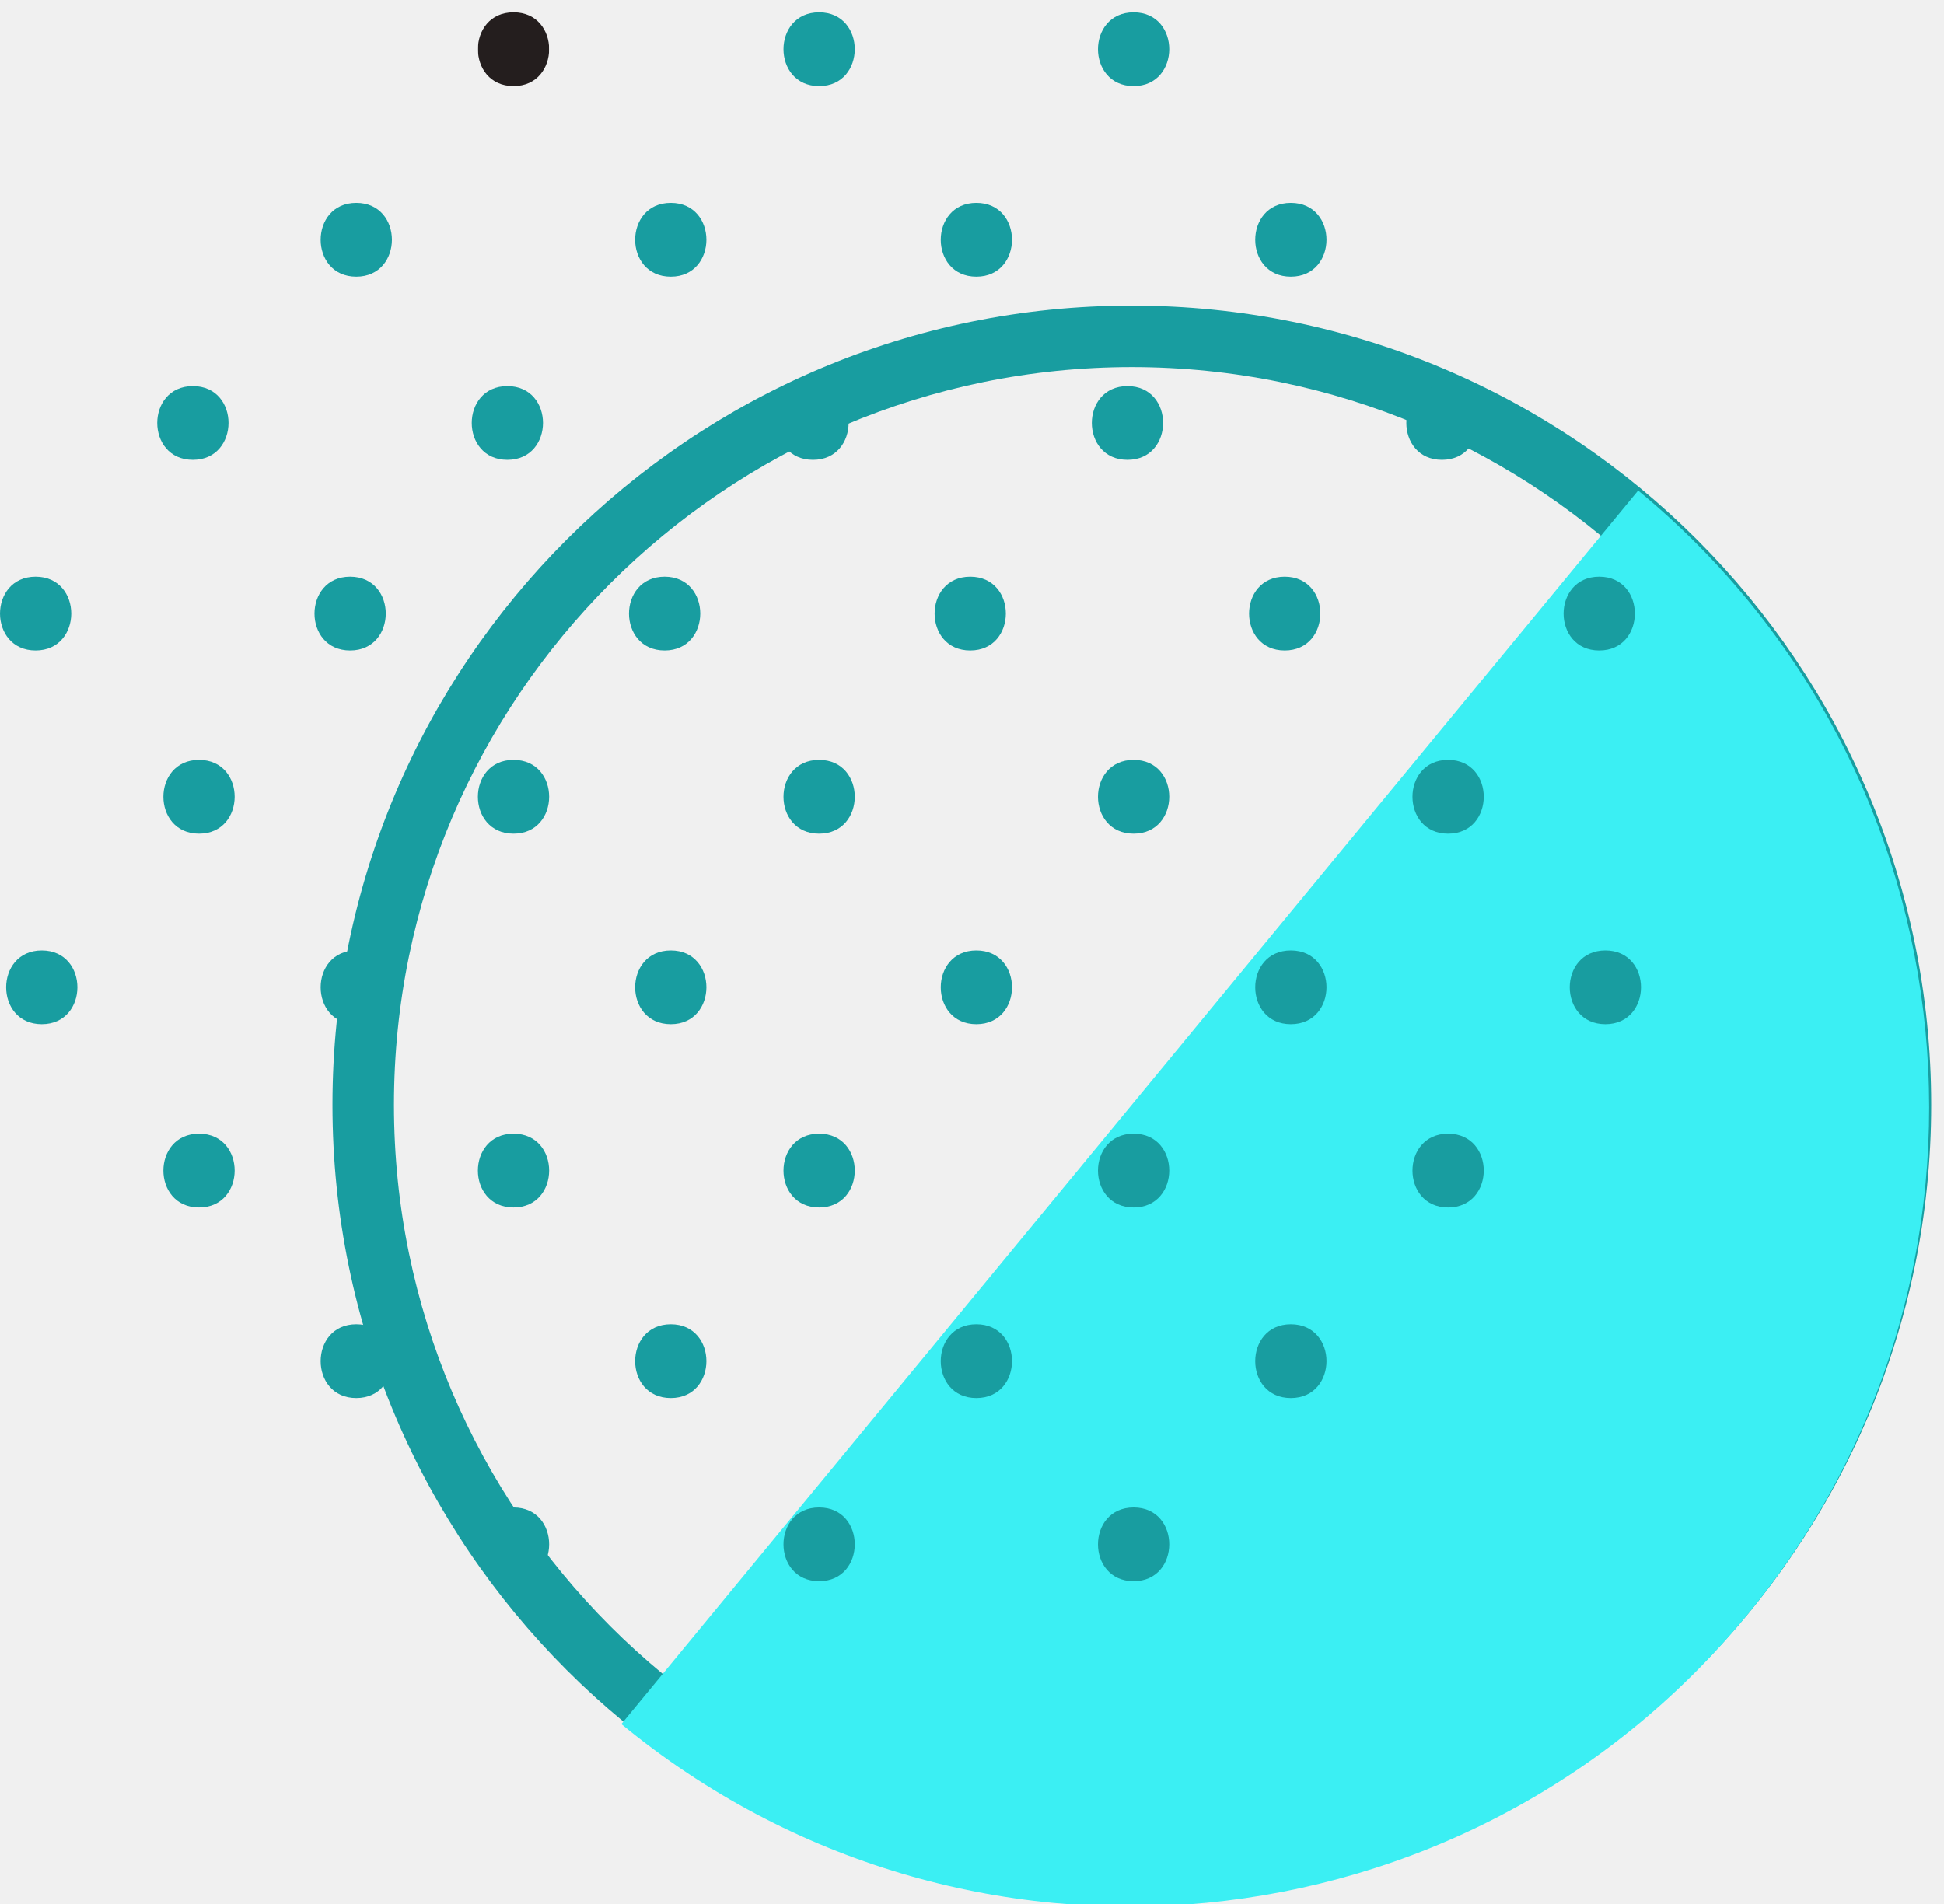
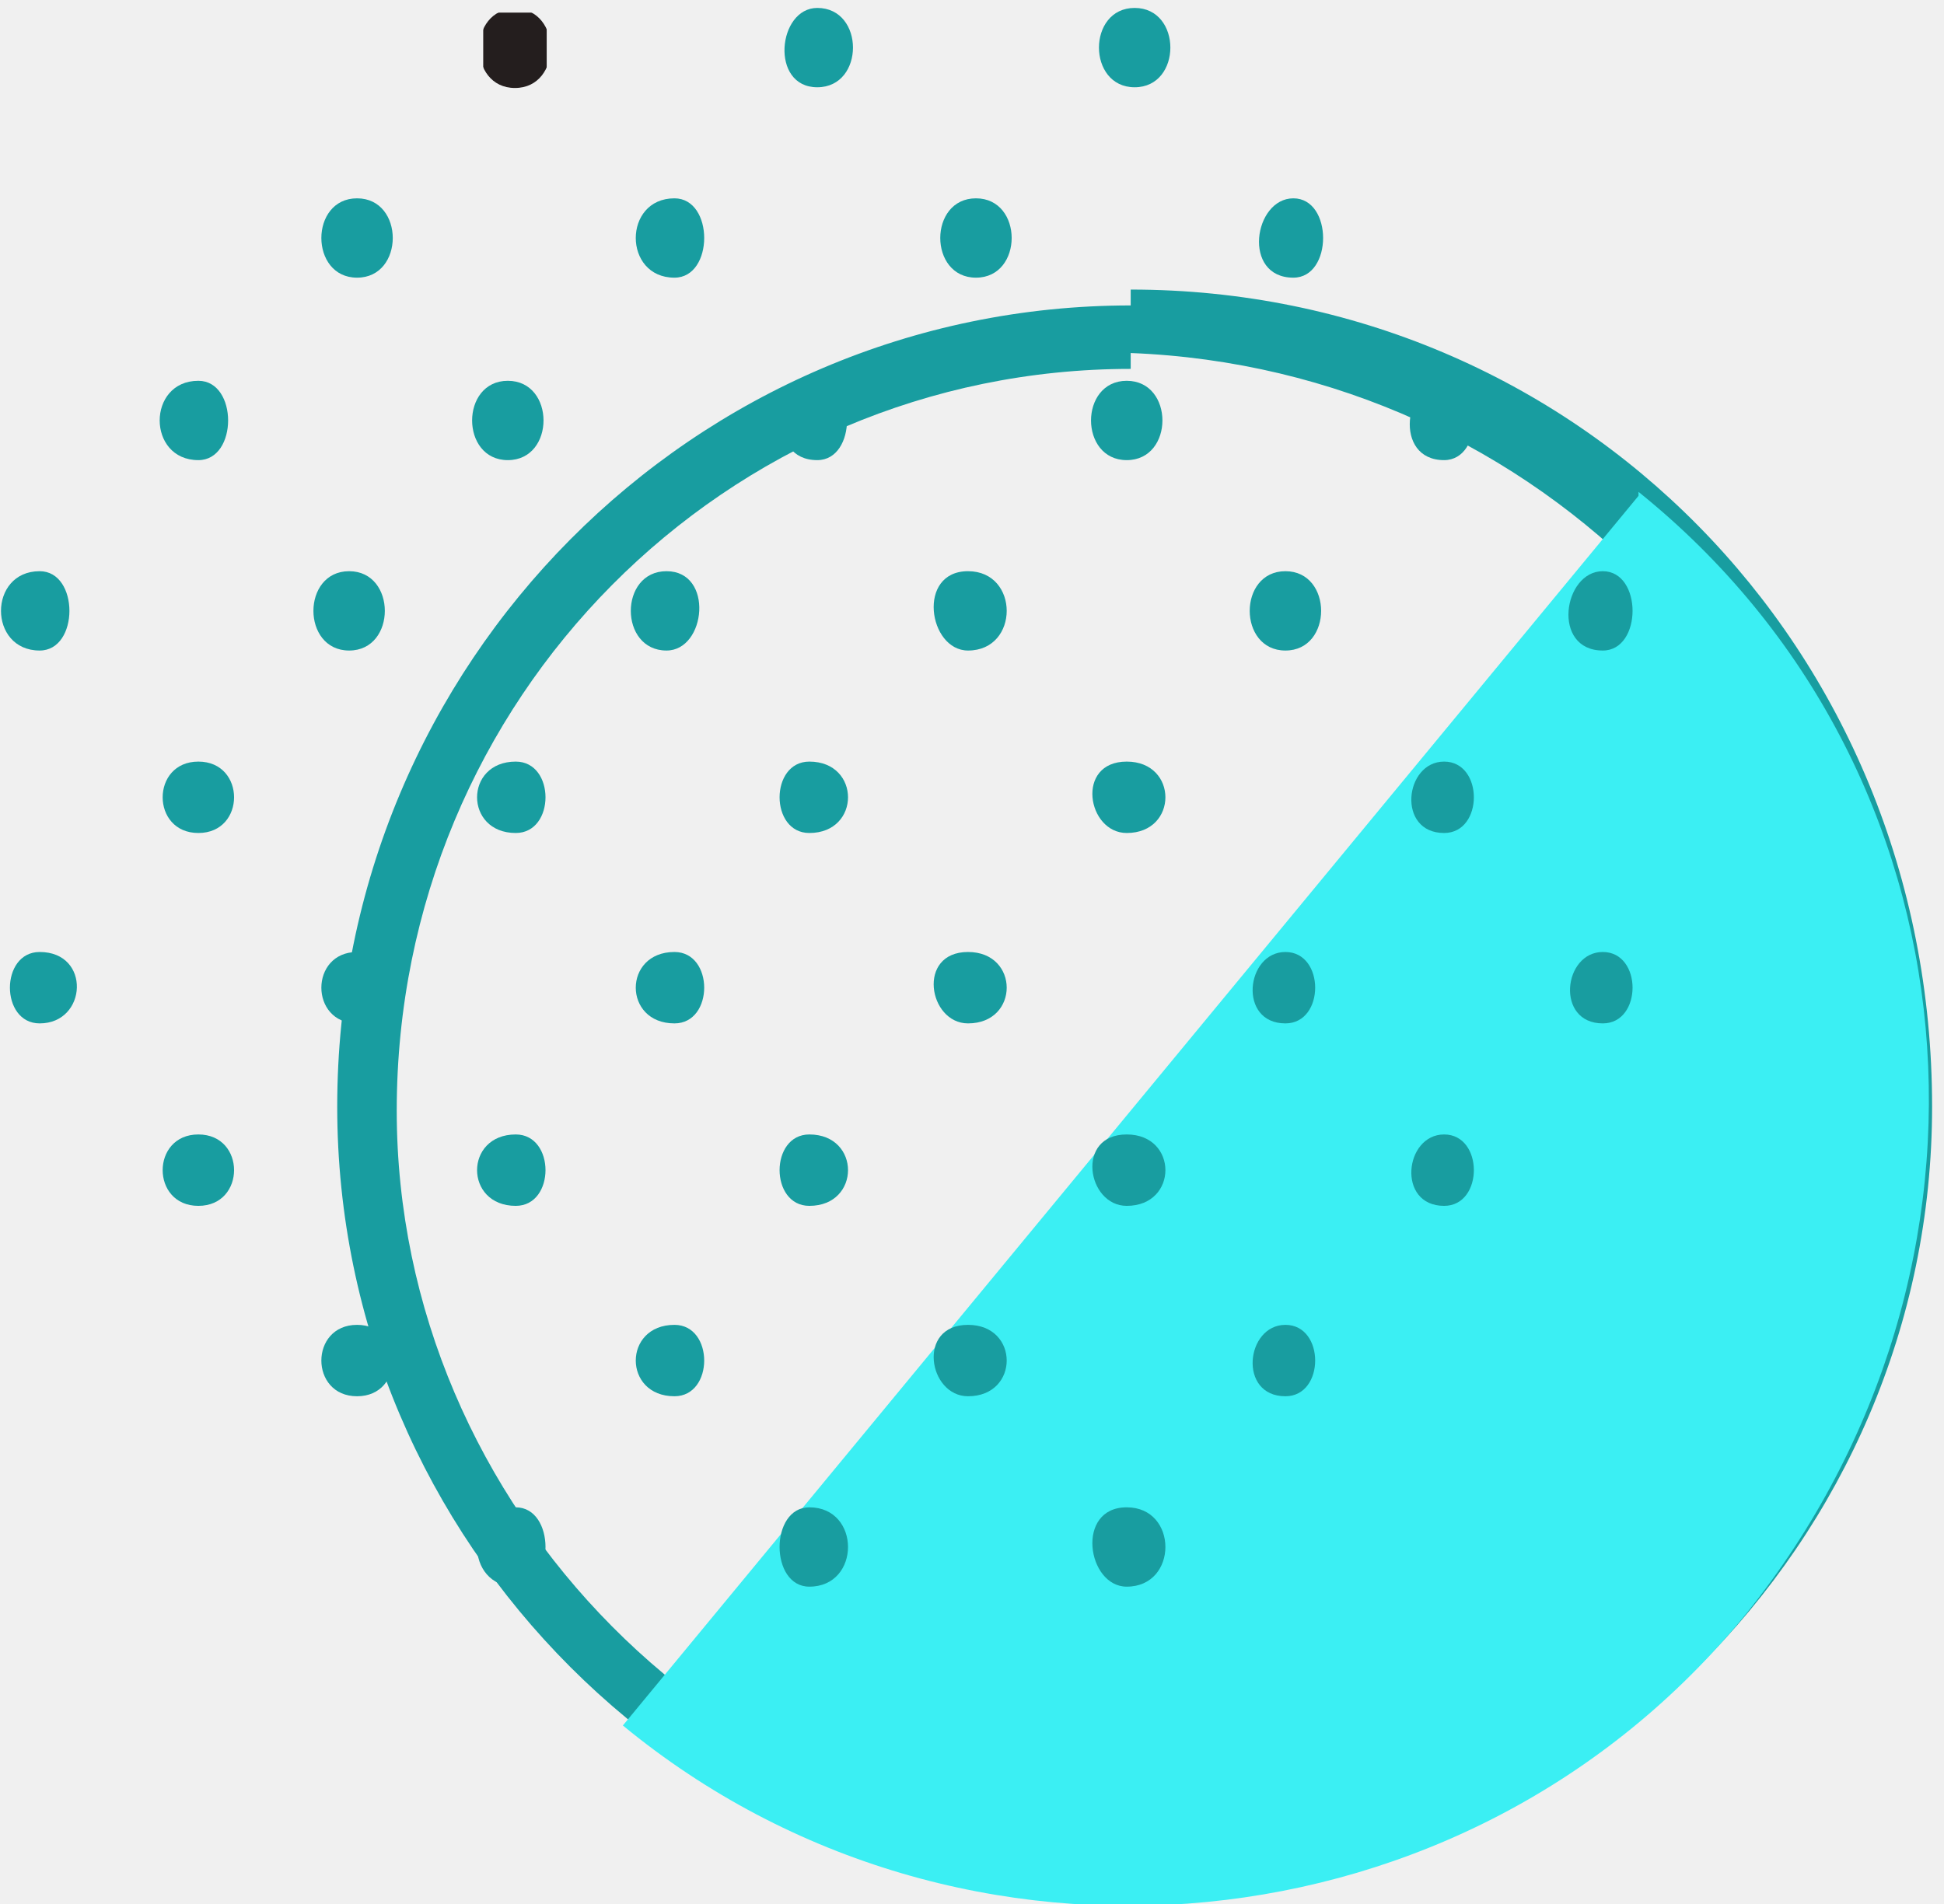
- <svg xmlns="http://www.w3.org/2000/svg" xmlns:xlink="http://www.w3.org/1999/xlink" width="49px" height="48px" viewBox="0 0 49 48" version="1.1">
+ <svg xmlns="http://www.w3.org/2000/svg" xmlns:xlink="http://www.w3.org/1999/xlink" width="49" height="48" viewBox="0 0 49 48">
  <defs>
-     <polygon id="path-1" points="0.266 0.292 2.063 0.292 2.063 2.152 0.266 2.152 0.266 0.292" />
+     <path id="a" d="M.3.3H2v2H.4v-2z" />
  </defs>
-   <g id="SBLY-homepage" stroke="none" stroke-width="1" fill="none" fill-rule="evenodd">
-     <g id="sbly-homepage" transform="translate(-1346, -2173)">
-       <g id="07-sub-cards-01" transform="translate(57, 2087)">
-         <g id="circle-dot" transform="translate(1289, 86)">
-           <path d="M28.528,7.704 C17.401,7.704 8.38,16.725 8.38,27.853 C8.38,38.98 17.401,48.001 28.528,48.001 C39.656,48.001 48.677,38.98 48.677,27.853 C48.677,16.725 39.656,7.704 28.528,7.704 M28.528,9.254 C38.784,9.254 47.127,17.597 47.127,27.853 C47.127,38.108 38.784,46.451 28.528,46.451 C18.273,46.451 9.93,38.108 9.93,27.853 C9.93,17.597 18.273,9.254 28.528,9.254" id="Fill-1" fill="#189DA0" />
-           <path d="M41.291,12.367 C49.878,19.444 51.102,32.143 44.025,40.73 C36.948,49.317 24.249,50.541 15.662,43.464 L41.291,12.367 Z" id="Fill-3" fill="#3BEFF3" />
-           <g id="Group-7" transform="translate(11.77928, 0.017669)">
-             <mask id="mask-2" fill="white">
-               <use xlink:href="#path-1" />
-             </mask>
-             <g id="Clip-6" />
-             <path d="M1.165,2.152 C2.361,2.152 2.363,0.292 1.165,0.292 C-0.032,0.292 -0.034,2.152 1.165,2.152" id="Fill-5" fill="#241E1E" mask="url(#mask-2)" />
-           </g>
-           <path d="M8.98,6.975 C10.177,6.975 10.179,5.115 8.98,5.115 C7.784,5.115 7.782,6.975 8.98,6.975" id="Fill-8" fill="#189DA0" />
-           <path d="M16.908,6.975 C18.104,6.975 18.106,5.115 16.908,5.115 C15.711,5.115 15.709,6.975 16.908,6.975" id="Fill-10" fill="#189DA0" />
-           <path d="M4.862,11.593 C6.058,11.593 6.061,9.733 4.862,9.733 C3.665,9.733 3.663,11.593 4.862,11.593" id="Fill-12" fill="#189DA0" />
-           <path d="M12.789,11.593 C13.986,11.593 13.987,9.733 12.789,9.733 C11.592,9.733 11.59,11.593 12.789,11.593" id="Fill-14" fill="#189DA0" />
-           <path d="M0.898,16.398 C2.095,16.398 2.097,14.538 0.898,14.538 C-0.298,14.538 -0.3,16.398 0.898,16.398" id="Fill-16" fill="#189DA0" />
-           <path d="M8.825,16.398 C10.022,16.398 10.024,14.538 8.825,14.538 C7.629,14.538 7.627,16.398 8.825,16.398" id="Fill-18" fill="#189DA0" />
-           <path d="M16.753,16.398 C17.949,16.398 17.951,14.538 16.753,14.538 C15.556,14.538 15.554,16.398 16.753,16.398" id="Fill-20" fill="#189DA0" />
-           <path d="M5.017,21.017 C6.213,21.017 6.216,19.157 5.017,19.157 C3.82,19.157 3.818,21.017 5.017,21.017" id="Fill-22" fill="#189DA0" />
-           <path d="M12.944,21.017 C14.141,21.017 14.142,19.157 12.944,19.157 C11.747,19.157 11.745,21.017 12.944,21.017" id="Fill-24" fill="#189DA0" />
-           <path d="M1.053,25.821 C2.25,25.821 2.252,23.961 1.053,23.961 C-0.143,23.961 -0.145,25.821 1.053,25.821" id="Fill-26" fill="#189DA0" />
-           <path d="M8.98,25.821 C10.177,25.821 10.179,23.961 8.98,23.961 C7.784,23.961 7.782,25.821 8.98,25.821" id="Fill-28" fill="#189DA0" />
-           <path d="M16.908,25.821 C18.104,25.821 18.106,23.961 16.908,23.961 C15.711,23.961 15.709,25.821 16.908,25.821" id="Fill-30" fill="#189DA0" />
-           <path d="M5.017,30.44 C6.213,30.44 6.216,28.58 5.017,28.58 C3.82,28.58 3.818,30.44 5.017,30.44" id="Fill-32" fill="#189DA0" />
-           <path d="M12.944,30.44 C14.141,30.44 14.142,28.58 12.944,28.58 C11.747,28.58 11.745,30.44 12.944,30.44" id="Fill-34" fill="#189DA0" />
-           <path d="M8.98,35.245 C10.177,35.245 10.179,33.385 8.98,33.385 C7.784,33.385 7.782,35.245 8.98,35.245" id="Fill-36" fill="#189DA0" />
-           <path d="M16.908,35.245 C18.104,35.245 18.106,33.385 16.908,33.385 C15.711,33.385 15.709,35.245 16.908,35.245" id="Fill-38" fill="#189DA0" />
-           <path d="M12.944,39.863 C14.141,39.863 14.142,38.004 12.944,38.004 C11.747,38.004 11.745,39.863 12.944,39.863" id="Fill-40" fill="#189DA0" />
-           <path d="M28.574,2.17 C29.77,2.17 29.773,0.31 28.574,0.31 C27.377,0.31 27.375,2.17 28.574,2.17" id="Fill-45" fill="#189DA0" />
-           <path d="M20.647,2.17 C21.844,2.17 21.845,0.31 20.647,0.31 C19.45,0.31 19.448,2.17 20.647,2.17" id="Fill-42" fill="#189DA0" />
-           <path d="M24.61,6.975 C25.807,6.975 25.809,5.115 24.61,5.115 C23.414,5.115 23.412,6.975 24.61,6.975" id="Fill-48" fill="#189DA0" />
-           <path d="M32.537,6.975 C33.734,6.975 33.736,5.115 32.537,5.115 C31.341,5.115 31.339,6.975 32.537,6.975" id="Fill-50" fill="#189DA0" />
-           <path d="M20.492,11.593 C21.689,11.593 21.69,9.733 20.492,9.733 C19.295,9.733 19.293,11.593 20.492,11.593" id="Fill-52" fill="#189DA0" />
-           <path d="M28.419,11.593 C29.615,11.593 29.618,9.733 28.419,9.733 C27.222,9.733 27.22,11.593 28.419,11.593" id="Fill-54" fill="#189DA0" />
-           <path d="M36.346,11.593 C37.543,11.593 37.545,9.733 36.346,9.733 C35.149,9.733 35.147,11.593 36.346,11.593" id="Fill-56" fill="#189DA0" />
-           <path d="M24.455,16.398 C25.652,16.398 25.654,14.538 24.455,14.538 C23.259,14.538 23.257,16.398 24.455,16.398" id="Fill-58" fill="#189DA0" />
-           <path d="M32.382,16.398 C33.579,16.398 33.581,14.538 32.382,14.538 C31.186,14.538 31.184,16.398 32.382,16.398" id="Fill-60" fill="#189DA0" />
-           <path d="M40.31,16.398 C41.506,16.398 41.508,14.538 40.31,14.538 C39.113,14.538 39.111,16.398 40.31,16.398" id="Fill-62" fill="#189DA0" />
-           <path d="M20.647,21.017 C21.844,21.017 21.845,19.157 20.647,19.157 C19.45,19.157 19.448,21.017 20.647,21.017" id="Fill-64" fill="#189DA0" />
-           <path d="M28.574,21.017 C29.77,21.017 29.773,19.157 28.574,19.157 C27.377,19.157 27.375,21.017 28.574,21.017" id="Fill-66" fill="#189DA0" />
-           <path d="M36.501,21.017 C37.698,21.017 37.7,19.157 36.501,19.157 C35.304,19.157 35.302,21.017 36.501,21.017" id="Fill-68" fill="#189DA0" />
-           <path d="M24.61,25.821 C25.807,25.821 25.809,23.961 24.61,23.961 C23.414,23.961 23.412,25.821 24.61,25.821" id="Fill-70" fill="#189DA0" />
-           <path d="M32.537,25.821 C33.734,25.821 33.736,23.961 32.537,23.961 C31.341,23.961 31.339,25.821 32.537,25.821" id="Fill-72" fill="#189DA0" />
-           <path d="M40.465,25.821 C41.661,25.821 41.663,23.961 40.465,23.961 C39.268,23.961 39.266,25.821 40.465,25.821" id="Fill-74" fill="#189DA0" />
-           <path d="M20.647,30.44 C21.844,30.44 21.845,28.58 20.647,28.58 C19.45,28.58 19.448,30.44 20.647,30.44" id="Fill-76" fill="#189DA0" />
-           <path d="M28.574,30.44 C29.77,30.44 29.773,28.58 28.574,28.58 C27.377,28.58 27.375,30.44 28.574,30.44" id="Fill-78" fill="#189DA0" />
-           <path d="M36.501,30.44 C37.698,30.44 37.7,28.58 36.501,28.58 C35.304,28.58 35.302,30.44 36.501,30.44" id="Fill-80" fill="#189DA0" />
-           <path d="M24.61,35.245 C25.807,35.245 25.809,33.385 24.61,33.385 C23.414,33.385 23.412,35.245 24.61,35.245" id="Fill-82" fill="#189DA0" />
-           <path d="M32.537,35.245 C33.734,35.245 33.736,33.385 32.537,33.385 C31.341,33.385 31.339,35.245 32.537,35.245" id="Fill-84" fill="#189DA0" />
-           <path d="M20.647,39.863 C21.844,39.863 21.845,38.004 20.647,38.004 C19.45,38.004 19.448,39.863 20.647,39.863" id="Fill-86" fill="#189DA0" />
-           <path d="M28.574,39.863 C29.77,39.863 29.773,38.004 28.574,38.004 C27.377,38.004 27.375,39.863 28.574,39.863" id="Fill-88" fill="#189DA0" />
-         </g>
-       </g>
+   <g fill="none" fill-rule="evenodd">
+     <path d="M28.5 7.7c-11 0-20 9-20 20.2 0 11 9 20 20 20 11.2 0 20.2-9 20.2-20 0-11.6-9-20.6-20.2-20.6m0 1.6C38.8 9.3 47 17.7 47 28c0 10-8.2 18.5-18.5 18.5C18.3 46.5 10 38 10 28c0-10.4 8.3-18.7 18.5-18.7" fill="#189DA0" />
+     <path d="M41.3 12.4C50 19.4 51 32 44 40.7c-7 8.6-19.8 9.8-28.3 2.8l25.6-31z" fill="#3BEFF3" />
+     <g transform="translate(11.78 .018)">
+       <mask id="b" fill="#fff">
+         <use xlink:href="#a" />
+       </mask>
+       <path d="M1.2 2.2c1.2 0 1.2-2 0-2s-1.2 2 0 2" fill="#241E1E" mask="url(#b)" />
    </g>
+     <path d="M9 7c1.2 0 1.2-2 0-2S7.8 7 9 7m8 0c1 0 1-2 0-2-1.3 0-1.3 2 0 2M5 11.6c1 0 1-2 0-2-1.3 0-1.3 2 0 2m7.8 0c1.2 0 1.2-2 0-2s-1.2 2 0 2M1 16.4c1 0 1-2 0-2-1.3 0-1.3 2 0 2m7.8 0c1.2 0 1.2-2 0-2s-1.2 2 0 2m8 0c1 0 1.2-2 0-2s-1.2 2 0 2M5 21c1.2 0 1.2-1.8 0-1.8S3.8 21 5 21m8 0c1 0 1-1.8 0-1.8-1.3 0-1.3 1.8 0 1.8M1 25.8c1.2 0 1.3-1.8 0-1.8-1 0-1 1.8 0 1.8m8 0c1.2 0 1.2-1.8 0-1.8s-1.2 1.8 0 1.8m8 0c1 0 1-1.8 0-1.8-1.3 0-1.3 1.8 0 1.8M5 30.4c1.2 0 1.2-1.8 0-1.8s-1.2 1.8 0 1.8m8 0c1 0 1-1.8 0-1.8-1.3 0-1.3 1.8 0 1.8m-4 4.8c1.2 0 1.2-1.8 0-1.8s-1.2 1.8 0 1.8m8 0c1 0 1-1.8 0-1.8-1.3 0-1.3 1.8 0 1.8M13 40c1 0 1-2 0-2-1.3 0-1.3 2 0 2M28.6 2.2c1.2 0 1.2-2 0-2s-1.2 2 0 2m-8 0c1.2 0 1.2-2 0-2-1 0-1.2 2 0 2m4 4.8c1.2 0 1.2-2 0-2s-1.2 2 0 2m8 0c1 0 1-2 0-2s-1.3 2 0 2m-12 4.6c1 0 1-2 0-2s-1.3 2 0 2m7.8 0c1.2 0 1.2-2 0-2s-1.2 2 0 2m8 0c1 0 1-2 0-2s-1.3 2 0 2m-12 4.8c1.3 0 1.3-2 0-2s-1 2 0 2m8 0c1.2 0 1.2-2 0-2s-1.2 2 0 2m8 0c1 0 1-2 0-2s-1.3 2 0 2m-20 4.6c1.3 0 1.3-1.8 0-1.8-1 0-1 1.8 0 1.8m8 0c1.3 0 1.3-1.8 0-1.8s-1 1.8 0 1.8m8 0c1 0 1-1.8 0-1.8s-1.2 1.8 0 1.8m-12 4.8c1.3 0 1.3-1.8 0-1.8s-1 1.8 0 1.8m8 0c1 0 1-1.8 0-1.8s-1.2 1.8 0 1.8m8 0c1 0 1-1.8 0-1.8s-1.2 1.8 0 1.8m-20 4.6c1.3 0 1.3-1.8 0-1.8-1 0-1 1.8 0 1.8m8 0c1.3 0 1.3-1.8 0-1.8s-1 1.8 0 1.8m8 0c1 0 1-1.8 0-1.8s-1.2 1.8 0 1.8m-12 4.8c1.3 0 1.3-1.8 0-1.8s-1 1.8 0 1.8m8 0c1 0 1-1.8 0-1.8s-1.2 1.8 0 1.8m-12 4.8c1.3 0 1.3-2 0-2-1 0-1 2 0 2m8 0c1.3 0 1.3-2 0-2s-1 2 0 2" fill="#189DA0" />
  </g>
</svg>
